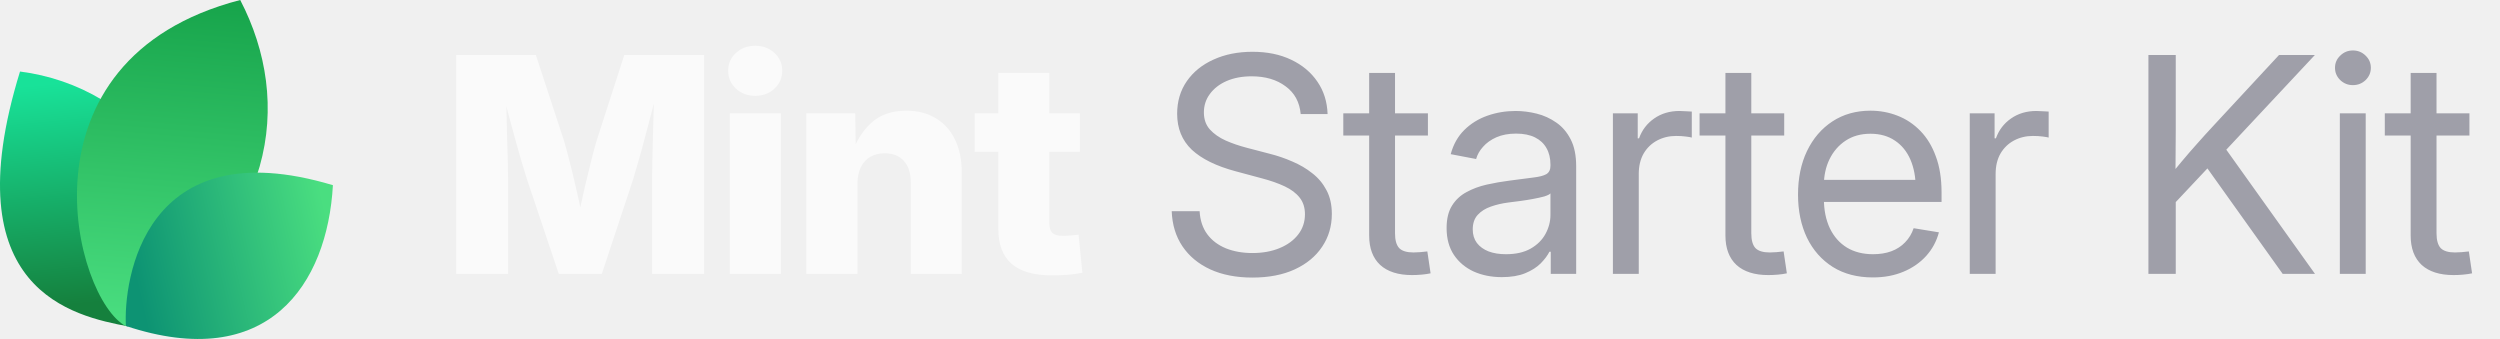
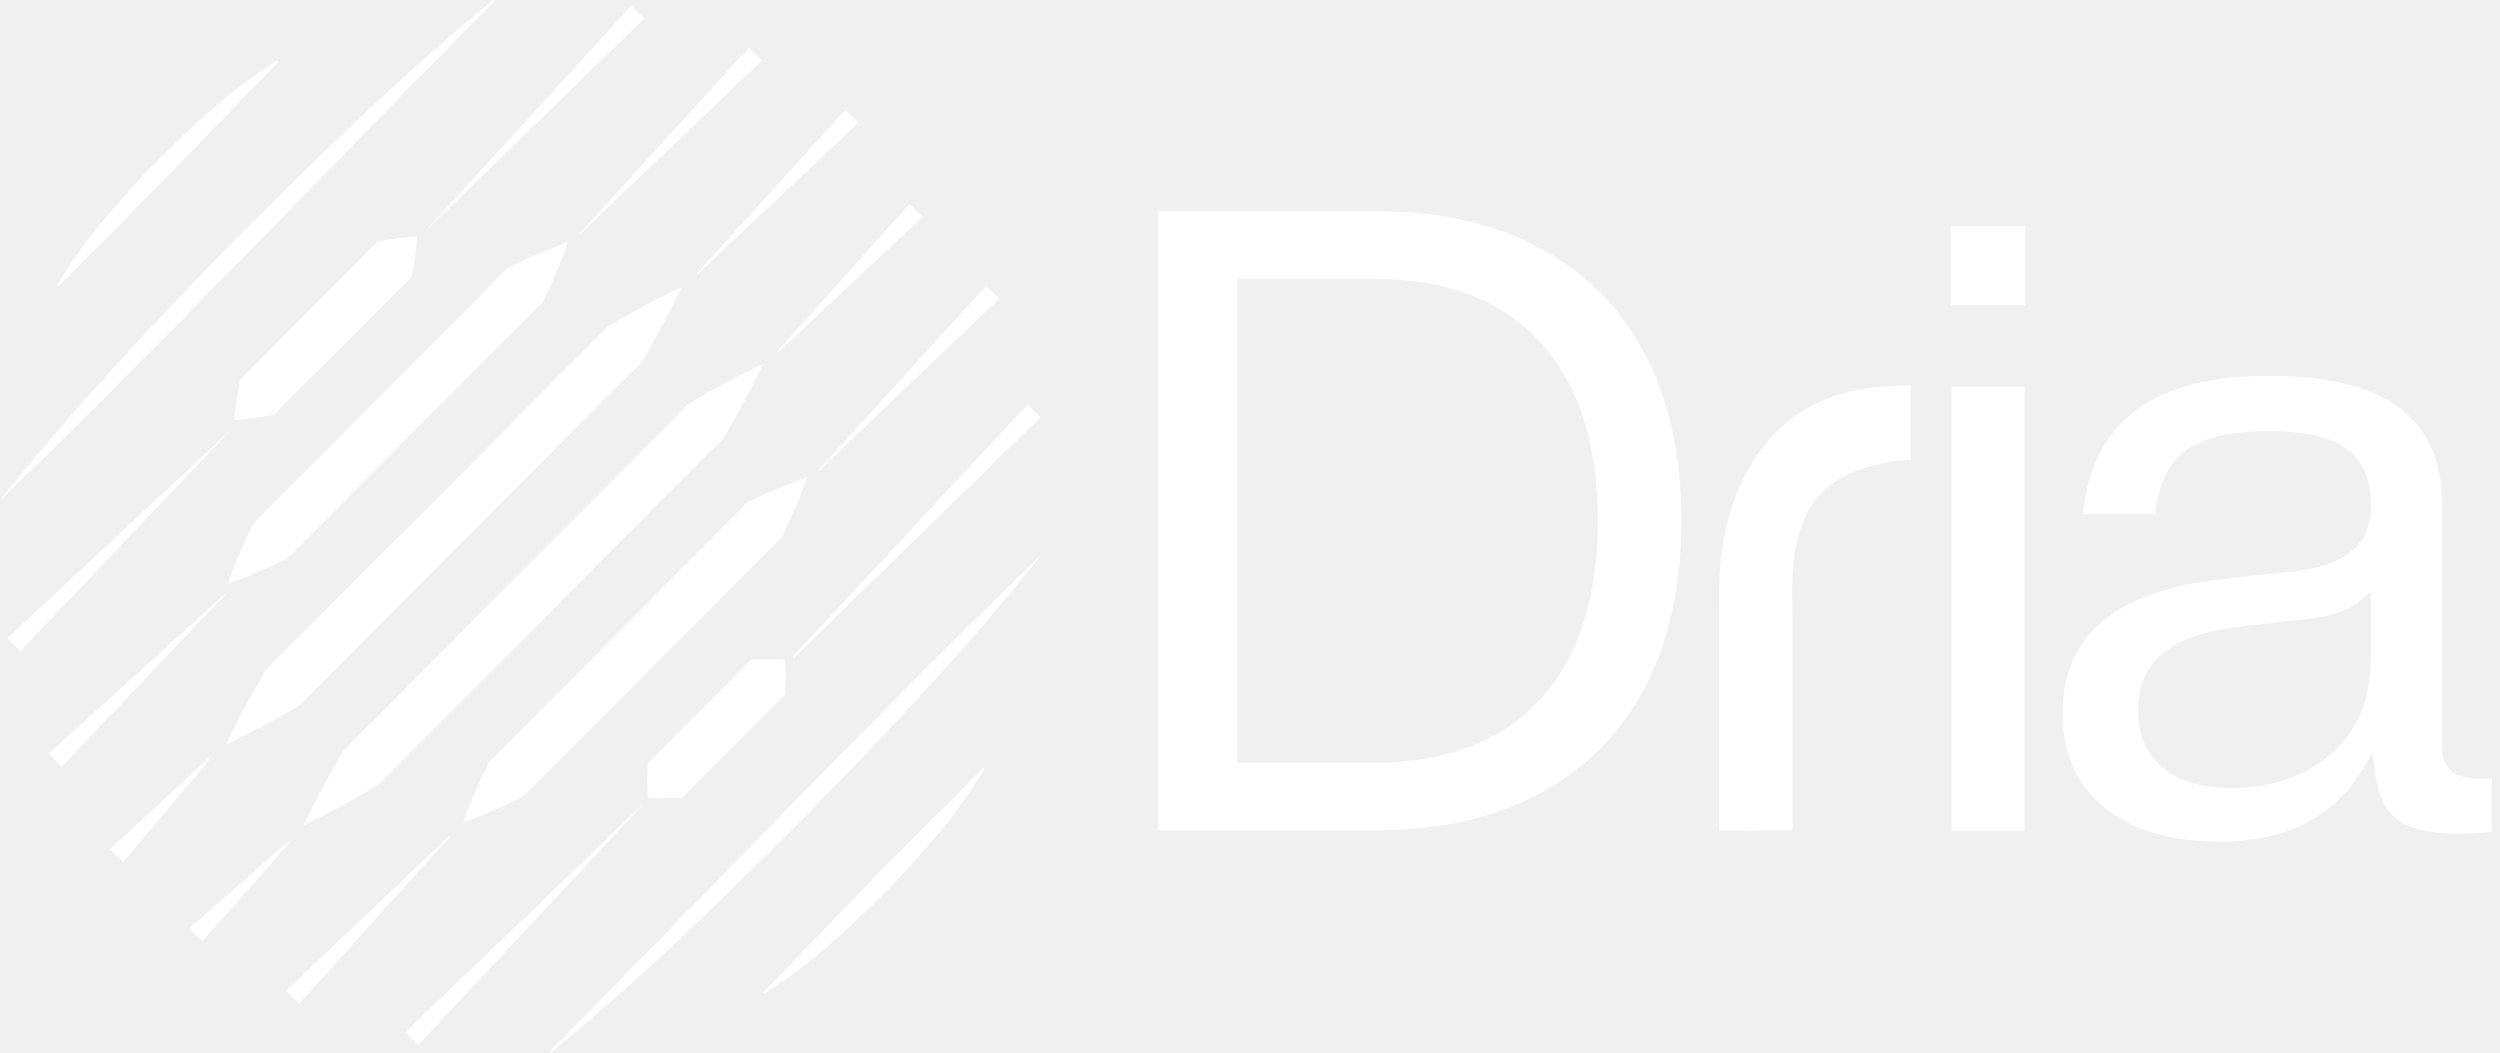
- <svg xmlns="http://www.w3.org/2000/svg" width="177" height="24" viewBox="0 0 177 24" fill="none">
-   <path d="M9.061 23.108C5.268 22.377 -3.391 20.627 1.417 5.064C9.634 6.099 16.973 14.064 9.061 23.108Z" fill="url(#paint0_linear_17557_2145)" />
-   <path d="M8.919 23.094C5.276 21.222 0.784 4.209 17.007 0C20.757 7.193 19.621 16.545 8.919 23.094Z" fill="url(#paint1_linear_17557_2145)" />
-   <path d="M8.914 23.079C8.735 19.882 10.159 9.085 23.57 13.111C23.181 20.123 18.984 26.418 8.914 23.079Z" fill="url(#paint2_linear_17557_2145)" />
-   <path d="M32.301 19.392V3.894H37.938L39.925 9.948C40.036 10.315 40.164 10.787 40.31 11.362C40.462 11.938 40.611 12.552 40.757 13.204C40.91 13.855 41.048 14.483 41.173 15.086C41.305 15.682 41.412 16.192 41.495 16.615H40.695C40.771 16.192 40.871 15.682 40.996 15.086C41.128 14.49 41.267 13.866 41.412 13.214C41.565 12.562 41.714 11.948 41.86 11.373C42.005 10.79 42.133 10.315 42.244 9.948L44.2 3.894H49.848V19.392H46.166V12.704C46.166 12.357 46.173 11.917 46.187 11.383C46.2 10.849 46.214 10.27 46.228 9.646C46.249 9.022 46.266 8.391 46.28 7.753C46.301 7.115 46.311 6.519 46.311 5.964H46.623C46.485 6.561 46.332 7.181 46.166 7.826C45.999 8.471 45.833 9.102 45.666 9.719C45.507 10.336 45.351 10.901 45.198 11.414C45.053 11.928 44.928 12.357 44.824 12.704L42.608 19.392H39.561L37.314 12.704C37.203 12.357 37.072 11.928 36.919 11.414C36.773 10.901 36.614 10.34 36.441 9.729C36.274 9.112 36.104 8.481 35.931 7.836C35.764 7.192 35.608 6.567 35.463 5.964H35.827C35.834 6.512 35.844 7.105 35.858 7.743C35.872 8.374 35.886 9.005 35.9 9.636C35.92 10.26 35.938 10.839 35.952 11.373C35.965 11.907 35.972 12.351 35.972 12.704V19.392H32.301ZM51.668 19.392V8.024H55.288V19.392H51.668ZM53.468 6.786C52.927 6.786 52.473 6.616 52.105 6.276C51.738 5.93 51.554 5.507 51.554 5.007C51.554 4.508 51.738 4.088 52.105 3.749C52.473 3.409 52.927 3.239 53.468 3.239C54.009 3.239 54.463 3.409 54.83 3.749C55.198 4.082 55.382 4.501 55.382 5.007C55.382 5.507 55.198 5.93 54.83 6.276C54.463 6.616 54.009 6.786 53.468 6.786ZM60.708 13.027V19.392H57.088V8.024H60.551L60.593 10.967H60.281C60.593 10.024 61.061 9.268 61.685 8.7C62.309 8.124 63.138 7.836 64.171 7.836C64.975 7.836 65.672 8.017 66.262 8.377C66.851 8.731 67.302 9.234 67.614 9.885C67.933 10.537 68.092 11.307 68.092 12.194V19.392H64.483V12.912C64.483 12.26 64.32 11.754 63.994 11.394C63.675 11.033 63.221 10.853 62.632 10.853C62.25 10.853 61.914 10.936 61.623 11.102C61.332 11.269 61.106 11.515 60.947 11.841C60.787 12.16 60.708 12.555 60.708 13.027ZM76.456 8.024V10.749H69.008V8.024H76.456ZM70.683 5.163H74.292V15.783C74.292 16.102 74.361 16.334 74.5 16.48C74.646 16.625 74.899 16.698 75.259 16.698C75.405 16.698 75.596 16.688 75.831 16.667C76.074 16.646 76.251 16.629 76.362 16.615L76.632 19.309C76.313 19.378 75.963 19.427 75.582 19.455C75.207 19.482 74.836 19.496 74.469 19.496C73.2 19.496 72.25 19.222 71.619 18.674C70.995 18.127 70.683 17.308 70.683 16.22V5.163Z" fill="#FAFAFA" />
-   <path d="M88.667 19.652C87.523 19.652 86.528 19.458 85.682 19.07C84.843 18.681 84.188 18.137 83.716 17.437C83.245 16.736 82.992 15.908 82.957 14.951H84.933C84.968 15.596 85.148 16.14 85.474 16.584C85.8 17.021 86.24 17.354 86.795 17.582C87.35 17.804 87.974 17.915 88.667 17.915C89.388 17.915 90.026 17.801 90.581 17.572C91.143 17.343 91.583 17.024 91.902 16.615C92.228 16.199 92.391 15.717 92.391 15.169C92.391 14.698 92.266 14.306 92.017 13.994C91.767 13.675 91.413 13.408 90.956 13.193C90.498 12.978 89.954 12.787 89.323 12.621L87.502 12.132C86.123 11.765 85.082 11.255 84.382 10.603C83.689 9.944 83.342 9.095 83.342 8.055C83.342 7.174 83.571 6.404 84.028 5.746C84.486 5.087 85.117 4.577 85.921 4.217C86.726 3.849 87.645 3.666 88.678 3.666C89.718 3.666 90.63 3.853 91.413 4.227C92.204 4.602 92.824 5.122 93.275 5.787C93.726 6.446 93.965 7.209 93.993 8.076H92.089C92.013 7.23 91.656 6.574 91.018 6.11C90.387 5.638 89.586 5.403 88.615 5.403C87.95 5.403 87.36 5.513 86.847 5.735C86.341 5.957 85.946 6.262 85.661 6.651C85.377 7.032 85.235 7.469 85.235 7.961C85.235 8.447 85.377 8.849 85.661 9.168C85.946 9.48 86.317 9.74 86.774 9.948C87.232 10.149 87.724 10.319 88.251 10.457L89.884 10.884C90.439 11.023 90.977 11.206 91.496 11.435C92.023 11.657 92.495 11.934 92.911 12.267C93.334 12.593 93.67 12.995 93.92 13.474C94.17 13.945 94.294 14.504 94.294 15.149C94.294 16.015 94.066 16.788 93.608 17.468C93.157 18.148 92.512 18.681 91.673 19.07C90.834 19.458 89.832 19.652 88.667 19.652ZM101.097 8.024V9.594H95.106V8.024H101.097ZM96.937 5.163H98.767V16.521C98.767 17 98.865 17.347 99.059 17.562C99.26 17.77 99.6 17.874 100.078 17.874C100.21 17.874 100.366 17.867 100.546 17.853C100.733 17.832 100.903 17.815 101.056 17.801L101.285 19.351C101.097 19.392 100.886 19.423 100.65 19.444C100.414 19.465 100.189 19.475 99.974 19.475C98.996 19.475 98.244 19.236 97.717 18.758C97.197 18.272 96.937 17.579 96.937 16.677V5.163ZM106.33 19.621C105.595 19.621 104.932 19.489 104.343 19.226C103.754 18.955 103.285 18.564 102.939 18.05C102.592 17.53 102.419 16.896 102.419 16.147C102.419 15.495 102.547 14.965 102.804 14.556C103.06 14.146 103.403 13.828 103.833 13.599C104.263 13.363 104.742 13.186 105.269 13.068C105.796 12.95 106.333 12.857 106.881 12.787C107.574 12.69 108.132 12.617 108.555 12.569C108.978 12.52 109.287 12.441 109.481 12.33C109.675 12.212 109.772 12.014 109.772 11.737V11.654C109.772 11.203 109.679 10.815 109.492 10.489C109.311 10.163 109.041 9.91 108.68 9.729C108.32 9.549 107.872 9.459 107.338 9.459C106.805 9.459 106.34 9.546 105.945 9.719C105.556 9.892 105.241 10.118 104.998 10.395C104.755 10.665 104.593 10.953 104.509 11.258L102.71 10.915C102.897 10.222 103.22 9.65 103.677 9.199C104.135 8.748 104.679 8.412 105.31 8.19C105.941 7.968 106.607 7.857 107.307 7.857C107.8 7.857 108.295 7.92 108.795 8.044C109.301 8.169 109.765 8.381 110.188 8.679C110.611 8.97 110.951 9.369 111.208 9.875C111.464 10.374 111.593 11.005 111.593 11.768V19.392H109.793V17.822H109.7C109.568 18.085 109.363 18.359 109.086 18.643C108.809 18.921 108.444 19.153 107.994 19.34C107.543 19.527 106.988 19.621 106.33 19.621ZM106.621 17.998C107.321 17.998 107.904 17.867 108.368 17.603C108.84 17.333 109.19 16.986 109.419 16.563C109.654 16.133 109.772 15.682 109.772 15.211V13.692C109.703 13.769 109.554 13.841 109.325 13.911C109.096 13.973 108.829 14.032 108.524 14.088C108.226 14.143 107.921 14.192 107.609 14.233C107.304 14.275 107.033 14.309 106.798 14.337C106.354 14.393 105.938 14.49 105.549 14.628C105.168 14.76 104.86 14.954 104.624 15.211C104.388 15.467 104.27 15.811 104.27 16.241C104.27 16.615 104.367 16.934 104.561 17.198C104.762 17.461 105.04 17.662 105.393 17.801C105.747 17.933 106.156 17.998 106.621 17.998ZM114.193 19.392V8.024H115.951V9.792H116.045C116.253 9.209 116.61 8.741 117.116 8.388C117.622 8.034 118.219 7.857 118.905 7.857C119.058 7.857 119.217 7.864 119.384 7.878C119.55 7.885 119.682 7.892 119.779 7.899V9.74C119.716 9.719 119.578 9.695 119.363 9.667C119.155 9.639 118.922 9.625 118.666 9.625C118.174 9.625 117.726 9.733 117.324 9.948C116.922 10.163 116.603 10.471 116.367 10.874C116.138 11.276 116.024 11.758 116.024 12.319V19.392H114.193ZM126.322 8.024V9.594H120.33V8.024H126.322ZM122.161 5.163H123.992V16.521C123.992 17 124.089 17.347 124.283 17.562C124.484 17.77 124.824 17.874 125.302 17.874C125.434 17.874 125.59 17.867 125.77 17.853C125.958 17.832 126.127 17.815 126.28 17.801L126.509 19.351C126.322 19.392 126.11 19.423 125.874 19.444C125.639 19.465 125.413 19.475 125.198 19.475C124.221 19.475 123.468 19.236 122.941 18.758C122.421 18.272 122.161 17.579 122.161 16.677V5.163ZM132.604 19.642C131.502 19.642 130.555 19.396 129.765 18.903C128.974 18.404 128.364 17.714 127.934 16.834C127.511 15.946 127.3 14.927 127.3 13.775C127.3 12.611 127.511 11.584 127.934 10.697C128.364 9.802 128.964 9.102 129.734 8.596C130.51 8.089 131.408 7.836 132.428 7.836C133.1 7.836 133.738 7.954 134.341 8.19C134.952 8.426 135.489 8.783 135.954 9.261C136.425 9.74 136.793 10.343 137.056 11.071C137.327 11.792 137.462 12.645 137.462 13.63V14.296H128.433V12.735H136.463L135.631 13.297C135.631 12.541 135.506 11.876 135.257 11.3C135.007 10.725 134.643 10.277 134.165 9.958C133.686 9.632 133.107 9.469 132.428 9.469C131.748 9.469 131.162 9.632 130.67 9.958C130.177 10.284 129.796 10.725 129.526 11.279C129.262 11.827 129.13 12.441 129.13 13.12V14.046C129.13 14.864 129.273 15.572 129.557 16.168C129.841 16.757 130.243 17.211 130.763 17.53C131.283 17.842 131.901 17.998 132.615 17.998C133.093 17.998 133.523 17.929 133.905 17.79C134.293 17.645 134.619 17.433 134.882 17.156C135.153 16.879 135.354 16.546 135.486 16.157L137.275 16.449C137.108 17.08 136.81 17.634 136.38 18.113C135.95 18.591 135.413 18.966 134.768 19.236C134.123 19.507 133.402 19.642 132.604 19.642ZM139.459 19.392V8.024H141.217V9.792H141.311C141.519 9.209 141.876 8.741 142.382 8.388C142.888 8.034 143.485 7.857 144.171 7.857C144.324 7.857 144.483 7.864 144.649 7.878C144.816 7.885 144.948 7.892 145.045 7.899V9.74C144.982 9.719 144.844 9.695 144.629 9.667C144.421 9.639 144.188 9.625 143.932 9.625C143.439 9.625 142.992 9.733 142.59 9.948C142.188 10.163 141.869 10.471 141.633 10.874C141.404 11.276 141.29 11.758 141.29 12.319V19.392H139.459ZM153.429 14.961V12.715C153.783 12.257 154.136 11.82 154.49 11.404C154.844 10.981 155.204 10.565 155.572 10.156C155.939 9.74 156.314 9.327 156.695 8.918L161.355 3.894H163.893L157.277 10.967H157.184L153.429 14.961ZM152.108 19.392V3.894H154.043V9.241L154.022 12.559L154.043 13.505V19.392H152.108ZM161.615 19.392L155.967 11.477L157.173 9.969L163.903 19.392H161.615ZM165.661 19.392V8.024H167.492V19.392H165.661ZM166.587 6.027C166.24 6.027 165.942 5.909 165.692 5.673C165.443 5.43 165.318 5.139 165.318 4.799C165.318 4.459 165.443 4.172 165.692 3.936C165.942 3.693 166.24 3.572 166.587 3.572C166.934 3.572 167.232 3.693 167.482 3.936C167.731 4.172 167.856 4.459 167.856 4.799C167.856 5.139 167.731 5.43 167.482 5.673C167.232 5.909 166.934 6.027 166.587 6.027ZM174.836 8.024V9.594H168.844V8.024H174.836ZM170.675 5.163H172.506V16.521C172.506 17 172.603 17.347 172.797 17.562C172.998 17.77 173.338 17.874 173.816 17.874C173.948 17.874 174.104 17.867 174.284 17.853C174.472 17.832 174.641 17.815 174.794 17.801L175.023 19.351C174.836 19.392 174.624 19.423 174.388 19.444C174.153 19.465 173.927 19.475 173.712 19.475C172.735 19.475 171.982 19.236 171.455 18.758C170.935 18.272 170.675 17.579 170.675 16.677V5.163Z" fill="#9F9FA9" />
-   <defs>
-     <linearGradient id="paint0_linear_17557_2145" x1="3.776" y1="5.916" x2="5.232" y2="21.559" gradientUnits="userSpaceOnUse">
-       <stop stop-color="#18E299" />
-       <stop offset="1" stop-color="#15803D" />
-     </linearGradient>
-     <linearGradient id="paint1_linear_17557_2145" x1="12.171" y1="-0.718" x2="10.19" y2="22.983" gradientUnits="userSpaceOnUse">
-       <stop stop-color="#16A34A" />
-       <stop offset="1" stop-color="#4ADE80" />
-     </linearGradient>
-     <linearGradient id="paint2_linear_17557_2145" x1="23.133" y1="15.353" x2="9.338" y2="18.52" gradientUnits="userSpaceOnUse">
-       <stop stop-color="#4ADE80" />
-       <stop offset="1" stop-color="#0D9373" />
-     </linearGradient>
-   </defs>
+ <svg xmlns="http://www.w3.org/2000/svg" width="76" height="32" viewBox="0 0 76 32" fill="none">
+   <path d="M35.206 25.244V6.418H41.823C44.713 6.418 47.019 7.262 48.674 8.923C50.293 10.584 51.115 12.908 51.115 15.83C51.115 18.752 50.293 21.076 48.673 22.738C47.019 24.4 44.715 25.242 41.825 25.242H35.208L35.206 25.244ZM37.608 23.183H41.796C43.964 23.183 45.656 22.536 46.823 21.259C47.986 19.988 48.575 18.162 48.575 15.83C48.575 13.498 47.986 11.673 46.823 10.401C45.654 9.124 43.963 8.477 41.796 8.477H37.608V23.182V23.183Z" fill="white" />
+   <path d="M59.332 25.257V11.749H61.545V25.257H59.332ZM59.304 9.278V6.866H61.571V9.278H59.304Z" fill="white" />
+   <path d="M67.432 25.582C65.967 25.582 64.796 25.23 63.954 24.539C63.114 23.849 62.707 22.913 62.707 21.677C62.707 19.27 64.35 17.931 67.728 17.581L69.781 17.364C70.561 17.266 71.12 17.066 71.493 16.752C71.882 16.425 72.08 15.956 72.08 15.357C72.08 14.572 71.823 13.989 71.317 13.626C70.828 13.276 70.061 13.106 68.974 13.106C67.792 13.106 66.957 13.304 66.422 13.712C65.921 14.095 65.615 14.739 65.511 15.629H63.323C63.603 12.802 65.454 11.426 68.974 11.426C72.494 11.426 74.239 12.695 74.239 15.305V22.711C74.239 23.314 74.604 23.661 75.24 23.661H75.753V25.288C75.424 25.324 75.061 25.342 74.674 25.342C73.866 25.342 73.266 25.198 72.888 24.915C72.517 24.637 72.295 24.199 72.214 23.574L72.126 22.904L71.764 23.474C70.867 24.895 69.451 25.585 67.432 25.585V25.582ZM71.678 18.314C71.375 18.57 70.836 18.742 70.079 18.827L68.134 19.045C67.03 19.179 66.255 19.44 65.765 19.844C65.257 20.263 65 20.85 65 21.594C65 22.338 65.252 22.925 65.749 23.342C66.232 23.749 66.935 23.955 67.836 23.955C69.042 23.955 70.06 23.607 70.858 22.92C71.667 22.223 72.077 21.229 72.077 19.967V17.975L71.675 18.315L71.678 18.314Z" fill="white" />
+   <path d="M53.251 25.257C53.106 25.257 52.963 25.257 52.826 25.253H52.26V23.106C52.26 22.456 52.26 18.916 52.266 17.802C52.266 17.591 52.277 17.385 52.294 17.189C52.375 16.229 52.621 15.31 53.007 14.53C53.35 13.83 53.797 13.256 54.332 12.821C54.689 12.53 55.107 12.293 55.574 12.113L55.602 12.102L55.618 12.097L55.631 12.09C55.631 12.09 55.747 12.048 55.76 12.043L55.824 12.023C56.13 11.922 56.45 11.845 56.782 11.793C56.789 11.793 56.944 11.77 56.944 11.77C56.947 11.77 56.994 11.767 57.064 11.76C57.084 11.76 57.105 11.757 57.126 11.755C57.162 11.755 57.19 11.752 57.22 11.75L57.281 11.745C57.357 11.74 57.556 11.729 57.556 11.729C57.686 11.724 57.798 11.721 57.896 11.721C57.968 11.721 58.03 11.721 58.083 11.724V13.982L58.035 13.986C57.831 14 57.621 14.015 57.413 14.054C56.349 14.247 55.197 14.643 54.724 16.11C54.456 16.945 54.472 17.825 54.487 18.674C54.49 18.876 54.495 19.077 54.493 19.275C54.493 19.679 54.493 22.699 54.493 23.103L54.498 24.827V25.178H54.493V25.248H53.681C53.536 25.252 53.391 25.252 53.246 25.252L53.251 25.257Z" fill="white" />
+   <path d="M26.522 26.733L23.193 30.169L23.232 30.208C24.608 29.345 25.775 28.259 26.918 27.124C28.031 25.96 29.093 24.771 29.93 23.375L29.891 23.335L26.52 26.733H26.522Z" fill="white" />
+   <path d="M12.952 7.013L19.583 0.567L19.384 0.373L19.184 0.177L12.952 7.003V7.013Z" fill="white" />
+   <path d="M17.628 7.101L17.621 7.121L23.168 1.838L22.97 1.64L22.771 1.445L17.634 7.082L17.628 7.101Z" fill="white" />
+   <path d="M21.192 8.331V8.333L21.172 8.37L26.099 3.727L25.9 3.529L25.702 3.332L21.211 8.284L21.192 8.331Z" fill="white" />
+   <path d="M23.67 10.669L23.644 10.725L28.046 6.591L27.847 6.393L27.649 6.197L23.702 10.597L23.67 10.669Z" fill="white" />
+   <path d="M24.881 14.312L24.873 14.334L30.371 9.082L29.974 8.691L24.887 14.286L24.881 14.312Z" fill="white" />
+   <path d="M10.428 10.508C10.91 10.028 12.042 8.879 12.514 8.424C12.598 8.035 12.662 7.6 12.677 7.195C12.274 7.209 11.841 7.273 11.454 7.358C10.995 7.842 9.863 8.966 9.376 9.453C8.925 9.907 7.732 11.106 7.296 11.544C7.226 11.935 7.148 12.324 7.126 12.767C7.568 12.746 7.953 12.671 8.346 12.597C8.785 12.156 9.972 10.964 10.427 10.508H10.428Z" fill="white" />
+   <path d="M8.741 16.978L10.033 15.681L15.199 10.493C15.633 10.063 16.055 9.623 16.496 9.201C16.776 8.617 17.042 8.019 17.256 7.371C16.61 7.587 16.014 7.854 15.435 8.135C15.018 8.578 14.577 9.003 14.15 9.438C12.862 10.73 10.27 13.335 8.982 14.627L7.691 15.923C7.416 16.507 7.139 17.135 6.924 17.748C7.535 17.534 8.16 17.256 8.741 16.978Z" fill="white" />
+   <path d="M9.118 21.435C10.223 20.322 13.167 17.365 14.313 16.216C15.506 15.025 18.354 12.143 19.513 11.005C19.94 10.275 20.352 9.528 20.715 8.732C19.922 9.095 19.179 9.508 18.452 9.94C17.297 11.122 14.463 13.953 13.263 15.163C12.128 16.299 9.163 19.28 8.067 20.381C7.647 21.108 7.219 21.883 6.861 22.647C7.62 22.285 8.395 21.857 9.118 21.435Z" fill="white" />
+   <path d="M16.732 18.608C17.935 17.406 20.806 14.501 21.978 13.349C22.411 12.617 22.826 11.863 23.194 11.063C22.396 11.433 21.648 11.85 20.916 12.285C19.751 13.479 16.893 16.334 15.682 17.553C14.539 18.701 11.547 21.707 10.443 22.815C10.018 23.548 9.585 24.329 9.22 25.096C9.985 24.732 10.764 24.297 11.491 23.87C12.608 22.748 15.576 19.767 16.732 18.608Z" fill="white" />
+   <path d="M22.694 15.285C22.271 15.735 21.828 16.163 21.394 16.605C20.093 17.912 17.47 20.547 16.167 21.854L14.86 23.167C14.578 23.756 14.298 24.388 14.077 25.006C14.692 24.786 15.324 24.503 15.908 24.222L17.217 22.909C18.52 21.6 21.141 18.966 22.444 17.658C22.882 17.223 23.308 16.778 23.756 16.352C24.043 15.764 24.313 15.161 24.534 14.505C23.883 14.728 23.282 14.998 22.694 15.285Z" fill="white" />
+   <path d="M23.877 20.199C23.873 20.155 23.867 20.108 23.862 20.062C23.47 20.016 23.142 20.036 22.812 20.052C22.649 20.237 22.468 20.402 22.296 20.58C21.778 21.102 20.733 22.151 20.213 22.673L19.692 23.195C19.679 23.53 19.661 23.86 19.697 24.246C20.08 24.282 20.409 24.262 20.742 24.249L21.263 23.726C21.781 23.206 22.826 22.155 23.346 21.635C23.522 21.463 23.688 21.28 23.872 21.116C23.886 20.84 23.902 20.565 23.881 20.251C23.881 20.243 23.88 20.235 23.88 20.225C23.88 20.217 23.878 20.209 23.878 20.199H23.877Z" fill="white" />
+   <path d="M24.122 19.977L24.126 20.011L31.63 12.69L31.232 12.3L24.117 19.942L24.122 19.977Z" fill="white" />
+   <path d="M7.05 13.036L7.045 13.04H7.047L7.05 13.036Z" fill="white" />
+   <path d="M0.226 19.401L0.42 19.599L0.617 19.799L7.045 13.04L0.226 19.401Z" fill="white" />
+   <path d="M6.854 18.057L6.832 18.065L1.486 22.905L1.679 23.106L1.874 23.308L6.877 18.049L6.854 18.057Z" fill="white" />
+   <path d="M6.374 23.051L6.403 22.985L3.339 25.821L3.541 26.015L3.741 26.208L6.33 23.144L6.374 23.051Z" fill="white" />
+   <path d="M8.772 25.61H8.771L8.665 25.662L5.752 28.226L5.949 28.425L6.146 28.622L8.847 25.574L8.772 25.61Z" fill="white" />
+   <path d="M13.642 25.448L13.637 25.45L13.65 25.417L8.702 30.115L8.901 30.311L9.1 30.507L13.68 25.435L13.642 25.448Z" fill="white" />
+   <path d="M19.507 24.498L19.498 24.495L12.317 31.382L12.514 31.576V31.578L12.712 31.774L19.511 24.498H19.507Z" fill="white" />
+   <path d="M15.029 0.039L14.99 0C12.226 2.263 9.678 4.745 7.159 7.27C4.702 9.795 2.185 12.448 0 15.209C3.764 11.659 11.297 3.784 15.029 0.039Z" fill="white" />
+   <path d="M31.657 16.872C27.913 20.402 20.42 28.238 16.708 31.961L16.747 32C19.497 29.752 22.032 27.281 24.537 24.769C26.981 22.259 29.484 19.619 31.656 16.872H31.657Z" fill="white" />
+   <path d="M5.142 5.309L8.471 1.874L8.432 1.835C7.056 2.698 5.889 3.784 4.746 4.919C3.632 6.083 2.571 7.272 1.734 8.668L1.773 8.707L5.143 5.309H5.142Z" fill="white" />
</svg>
